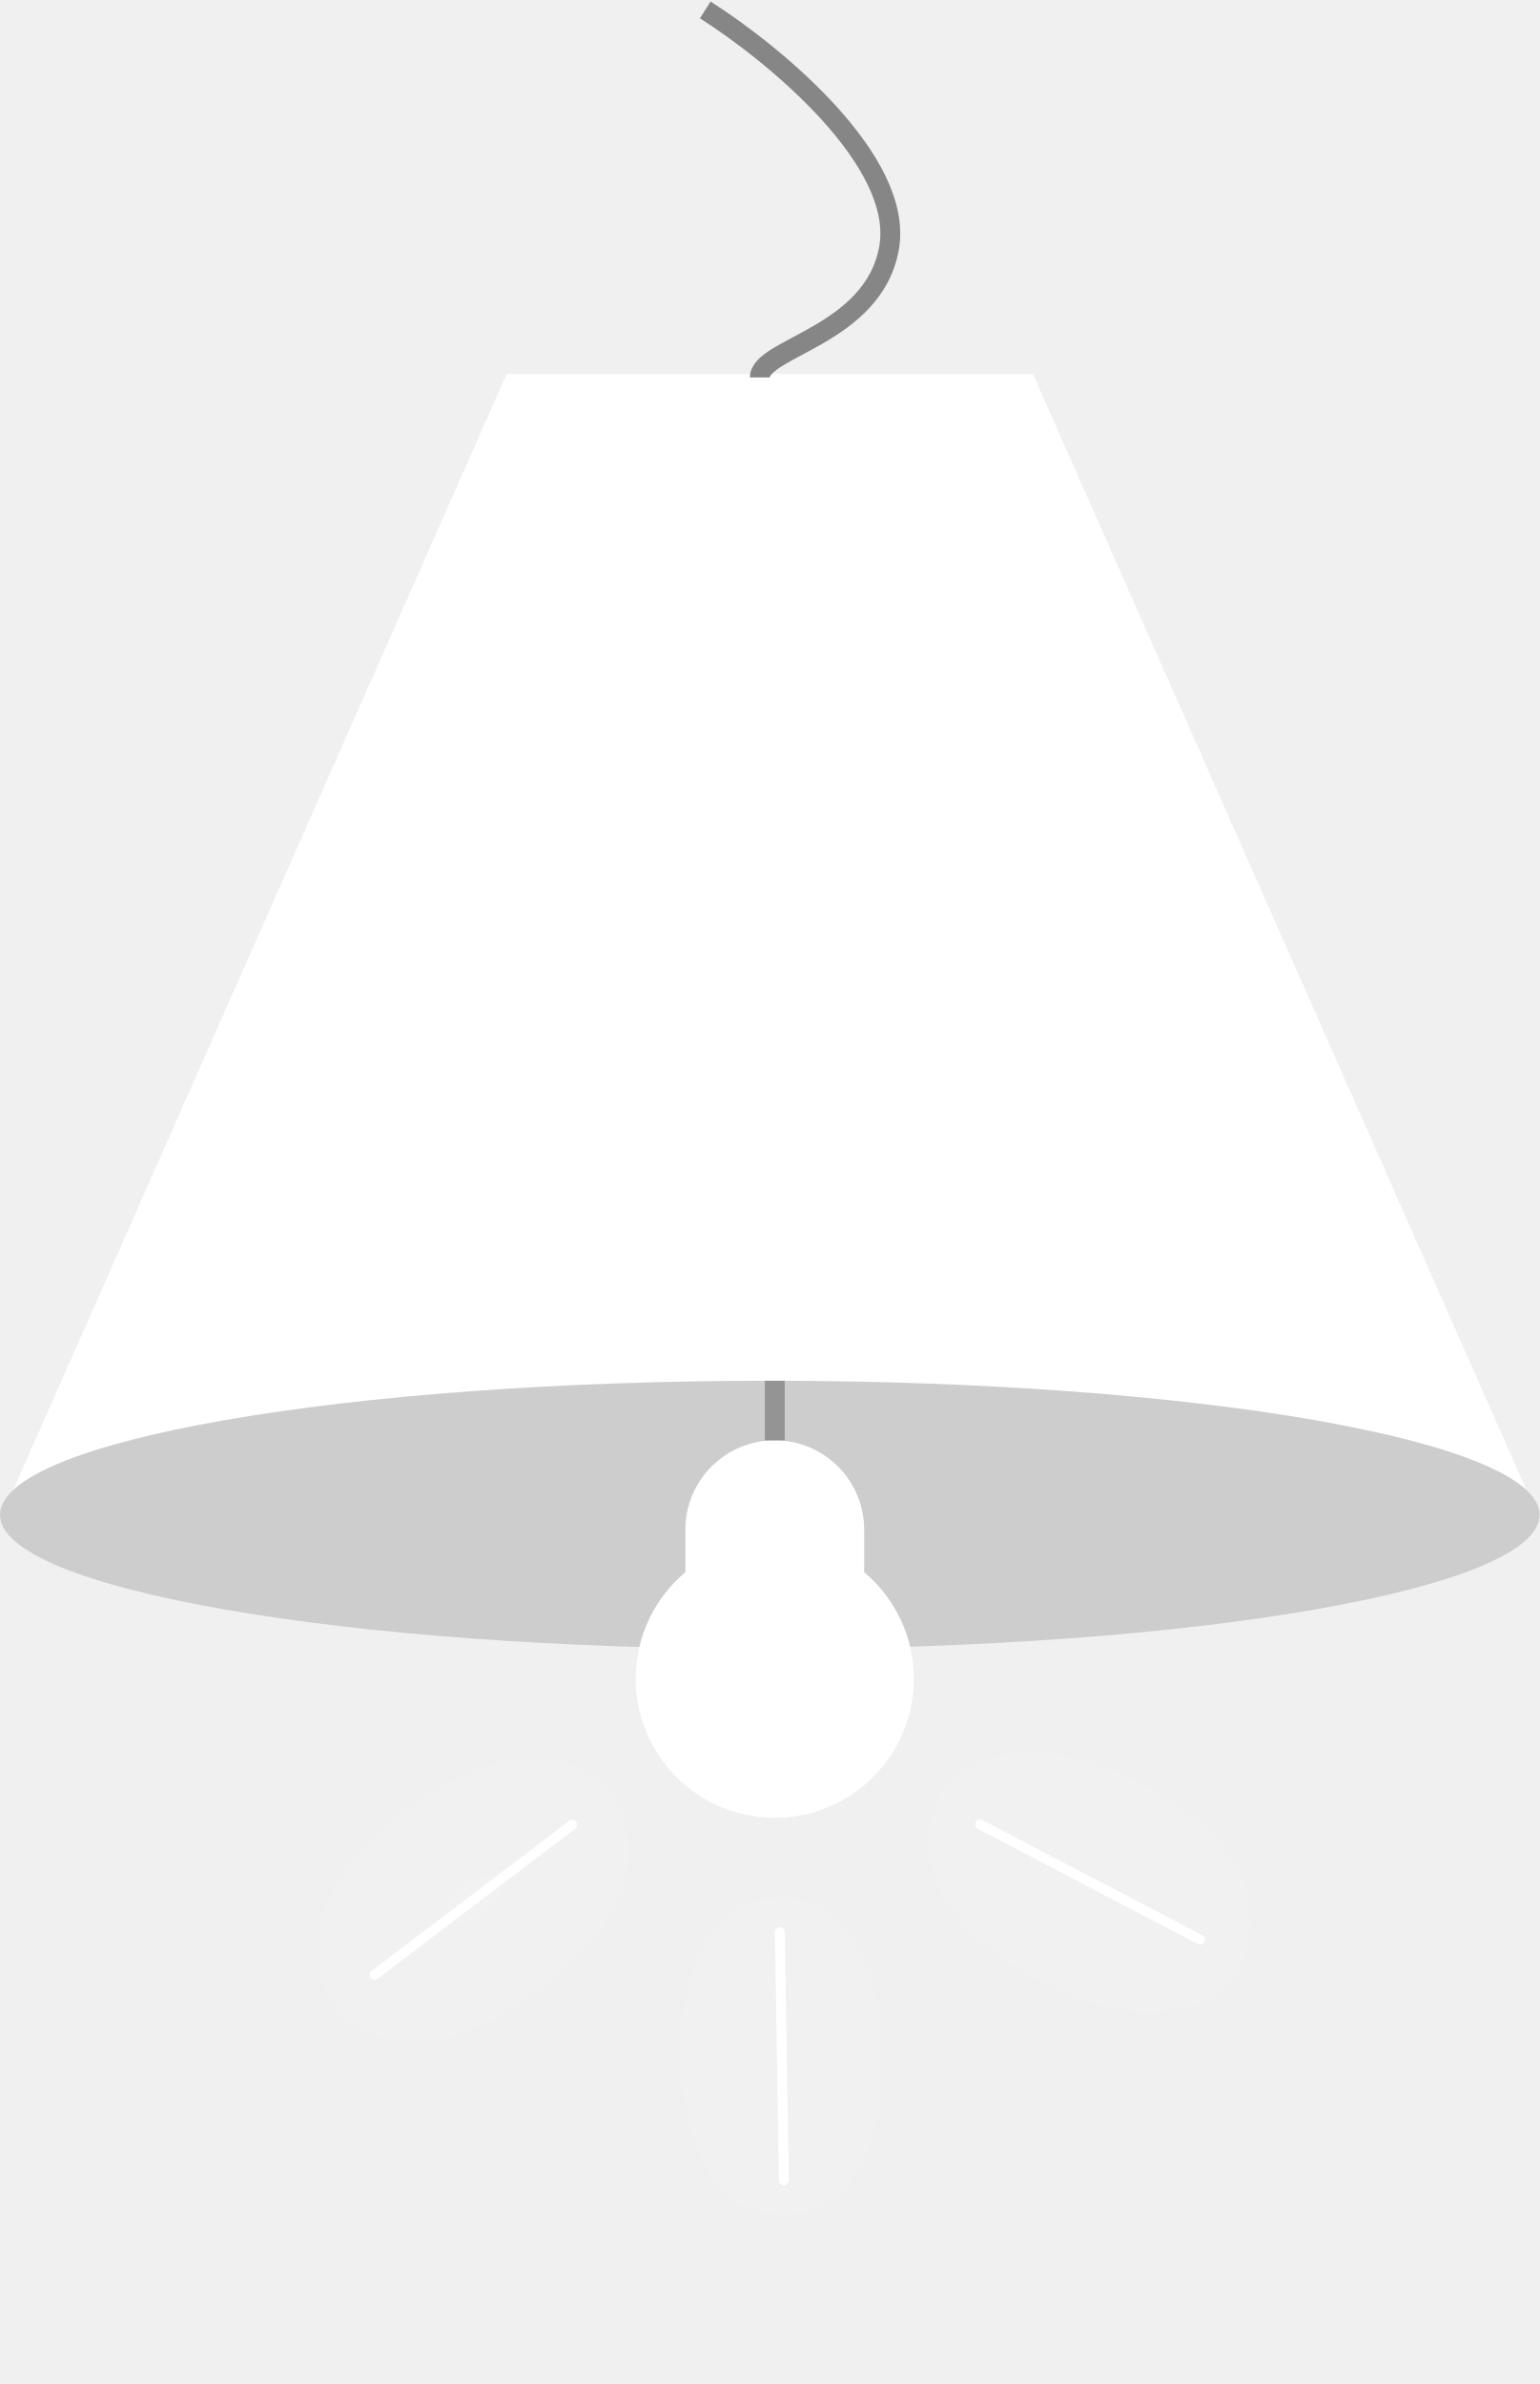
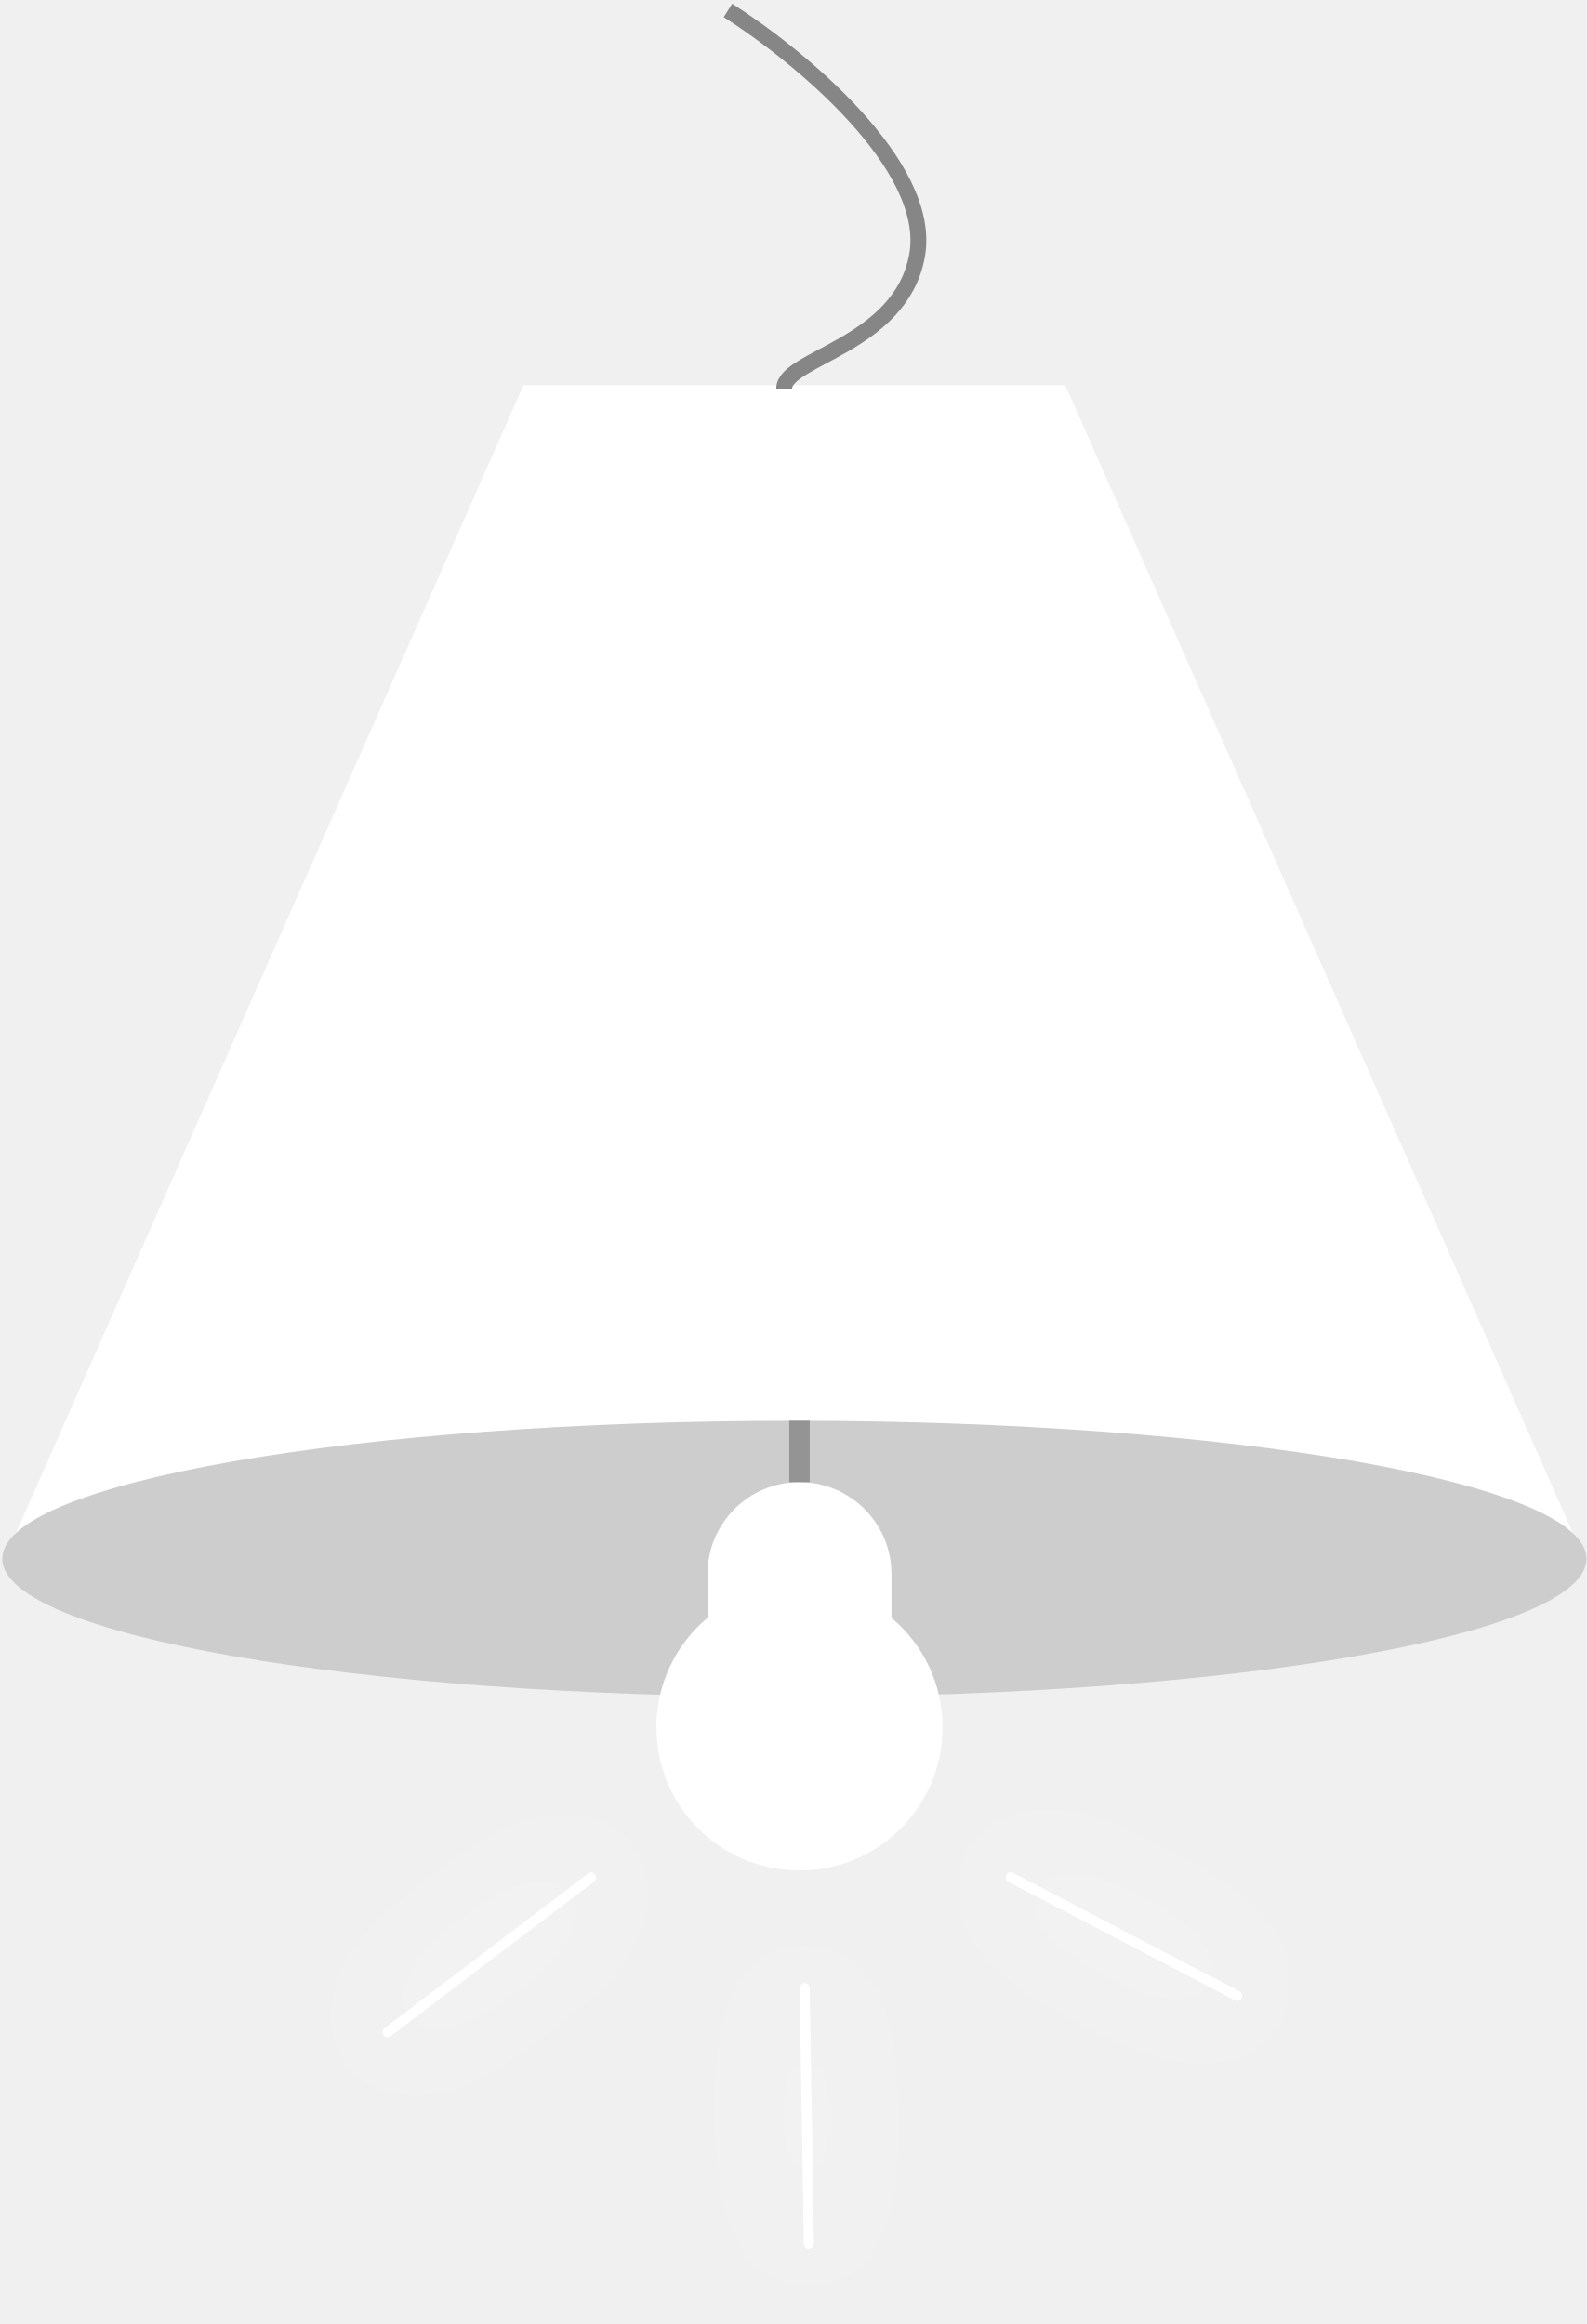
- <svg xmlns="http://www.w3.org/2000/svg" width="155" height="240" viewBox="0 0 155 240" fill="none">
-   <path d="M51 37.665L104 37.665L155 153H0L51 37.665Z" fill="white" />
-   <ellipse cx="77.5" cy="152.5" rx="77.5" ry="13.5" fill="#CDCDCD" />
-   <path d="M78 145C82.971 145 87 149.029 87 154V158.276C90.057 160.845 92 164.695 92 169C92 176.732 85.732 183 78 183C70.268 183 64 176.732 64 169C64 164.695 65.943 160.845 69 158.276V154C69 149.029 73.029 145 78 145Z" fill="white" />
-   <rect x="77" y="139" width="2" height="6" fill="#949494" />
-   <path d="M76.5 38C76.5 35 87.9 33.8 89.5 25C91.1 16.2 77.833 5.333 71 1" stroke="#878686" stroke-width="2" />
+ <svg xmlns="http://www.w3.org/2000/svg" width="200" height="293" viewBox="0 0 200 293" fill="none">
+   <path d="M65.996 48.556L134.286 48.557L200 197.165H0.282L65.996 48.556Z" fill="white" />
+   <ellipse cx="100.141" cy="196.521" rx="99.859" ry="17.395" fill="#CDCDCD" />
+   <path d="M100.785 186.857C107.19 186.857 112.382 192.049 112.382 198.454V203.964C116.32 207.273 118.824 212.234 118.824 217.781C118.824 227.744 110.748 235.82 100.785 235.82C90.823 235.82 82.746 227.744 82.746 217.781C82.746 212.235 85.25 207.274 89.189 203.965V198.454C89.189 192.05 94.381 186.857 100.785 186.857Z" fill="white" />
+   <rect x="99.497" y="179.126" width="2.577" height="7.731" fill="#949494" />
+   <path d="M98.853 48.988C98.853 45.122 113.542 43.576 115.603 32.237C117.665 20.898 100.571 6.897 91.766 1.313" stroke="#878686" stroke-width="2" />
  <g filter="url(#filter0_d_138_245)">
-     <rect width="1" height="26" rx="0.5" transform="matrix(-0.604851 -0.796339 -0.796339 0.604851 58.3096 183.796)" fill="white" />
+     <rect width="1.288" height="33.501" rx="0.644" transform="matrix(-0.604851 -0.796339 -0.796339 0.604851 75.4141 236.846)" fill="white" />
  </g>
  <g filter="url(#filter1_d_138_245)">
-     <rect width="1" height="26" rx="0.5" transform="matrix(-0.999865 0.0164065 0.0164065 0.999865 78.9998 194)" fill="white" />
+     <rect width="1.288" height="33.501" rx="0.644" transform="matrix(-0.999865 0.0164065 0.0164065 0.999865 102.074 249.994)" fill="white" />
  </g>
  <g filter="url(#filter2_d_138_245)">
-     <rect width="1" height="26" rx="0.5" transform="matrix(-0.463697 0.885994 0.885994 0.463697 98.4636 183)" fill="white" />
+     <rect width="1.288" height="33.501" rx="0.644" transform="matrix(-0.463697 0.885994 0.885994 0.463697 127.153 235.82)" fill="white" />
  </g>
  <defs>
-     <filter id="filter0_d_138_245" x="17.2" y="163.201" width="60.908" height="56.121" filterUnits="userSpaceOnUse" color-interpolation-filters="sRGB">
+     <filter id="filter0_d_138_245" x="28.215" y="216.079" width="66.941" height="60.772" filterUnits="userSpaceOnUse" color-interpolation-filters="sRGB">
      <feFlood flood-opacity="0" result="BackgroundImageFix" />
      <feColorMatrix in="SourceAlpha" type="matrix" values="0 0 0 0 0 0 0 0 0 0 0 0 0 0 0 0 0 0 127 0" result="hardAlpha" />
      <feMorphology radius="5" operator="dilate" in="SourceAlpha" result="effect1_dropShadow_138_245" />
      <feOffset />
      <feGaussianBlur stdDeviation="7.5" />
      <feComposite in2="hardAlpha" operator="out" />
      <feColorMatrix type="matrix" values="0 0 0 0 1 0 0 0 0 1 0 0 0 0 1 0 0 0 0.55 0" />
      <feBlend mode="normal" in2="BackgroundImageFix" result="effect1_dropShadow_138_245" />
      <feBlend mode="normal" in="SourceGraphic" in2="effect1_dropShadow_138_245" result="shape" />
    </filter>
-     <filter id="filter1_d_138_245" x="58.008" y="174.008" width="41.41" height="65.997" filterUnits="userSpaceOnUse" color-interpolation-filters="sRGB">
+     <filter id="filter1_d_138_245" x="80.796" y="230.004" width="41.817" height="73.497" filterUnits="userSpaceOnUse" color-interpolation-filters="sRGB">
      <feFlood flood-opacity="0" result="BackgroundImageFix" />
      <feColorMatrix in="SourceAlpha" type="matrix" values="0 0 0 0 0 0 0 0 0 0 0 0 0 0 0 0 0 0 127 0" result="hardAlpha" />
      <feMorphology radius="5" operator="dilate" in="SourceAlpha" result="effect1_dropShadow_138_245" />
      <feOffset />
      <feGaussianBlur stdDeviation="7.5" />
      <feComposite in2="hardAlpha" operator="out" />
      <feColorMatrix type="matrix" values="0 0 0 0 1 0 0 0 0 1 0 0 0 0 1 0 0 0 0.55 0" />
      <feBlend mode="normal" in2="BackgroundImageFix" result="effect1_dropShadow_138_245" />
      <feBlend mode="normal" in="SourceGraphic" in2="effect1_dropShadow_138_245" result="shape" />
    </filter>
-     <filter id="filter2_d_138_245" x="78.175" y="163.175" width="63.15" height="52.593" filterUnits="userSpaceOnUse" color-interpolation-filters="sRGB">
+     <filter id="filter2_d_138_245" x="106.781" y="216.046" width="69.829" height="56.226" filterUnits="userSpaceOnUse" color-interpolation-filters="sRGB">
      <feFlood flood-opacity="0" result="BackgroundImageFix" />
      <feColorMatrix in="SourceAlpha" type="matrix" values="0 0 0 0 0 0 0 0 0 0 0 0 0 0 0 0 0 0 127 0" result="hardAlpha" />
      <feMorphology radius="5" operator="dilate" in="SourceAlpha" result="effect1_dropShadow_138_245" />
      <feOffset />
      <feGaussianBlur stdDeviation="7.5" />
      <feComposite in2="hardAlpha" operator="out" />
      <feColorMatrix type="matrix" values="0 0 0 0 1 0 0 0 0 1 0 0 0 0 1 0 0 0 0.55 0" />
      <feBlend mode="normal" in2="BackgroundImageFix" result="effect1_dropShadow_138_245" />
      <feBlend mode="normal" in="SourceGraphic" in2="effect1_dropShadow_138_245" result="shape" />
    </filter>
  </defs>
</svg>
